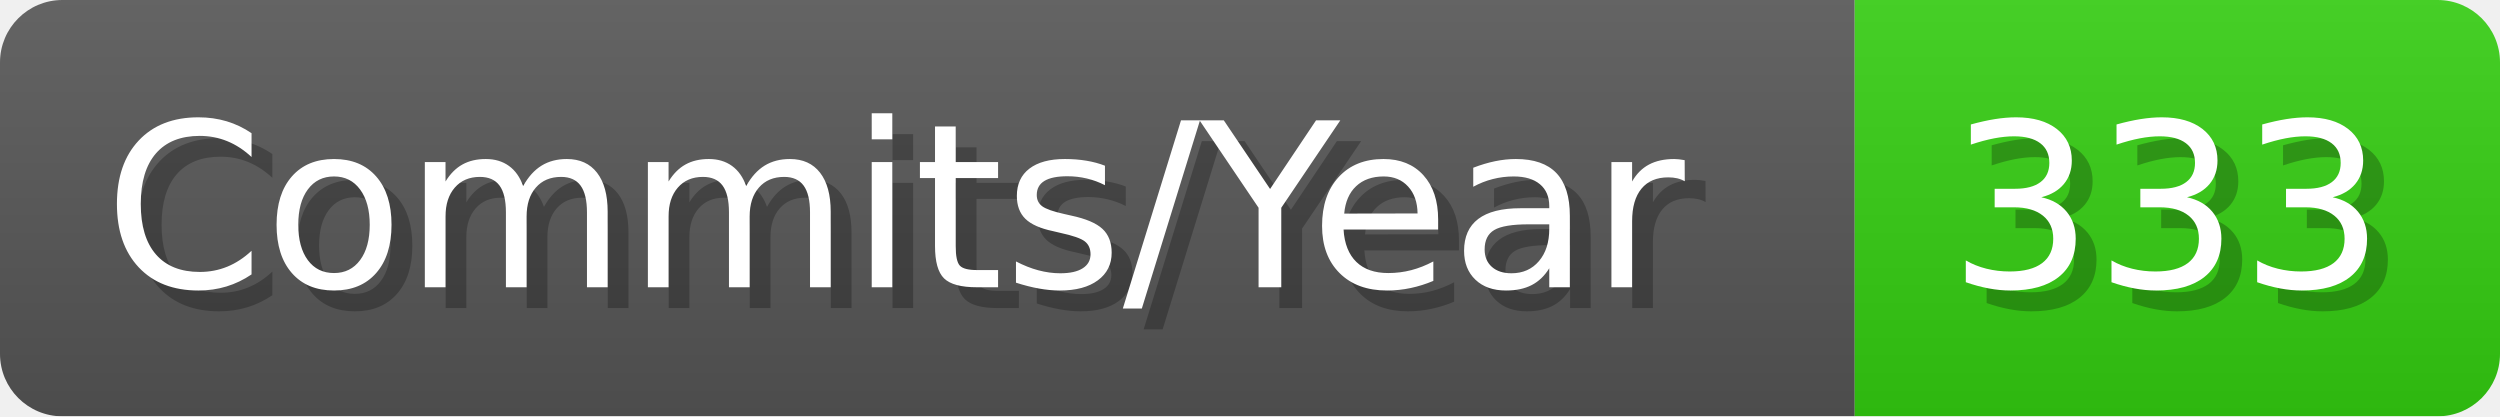
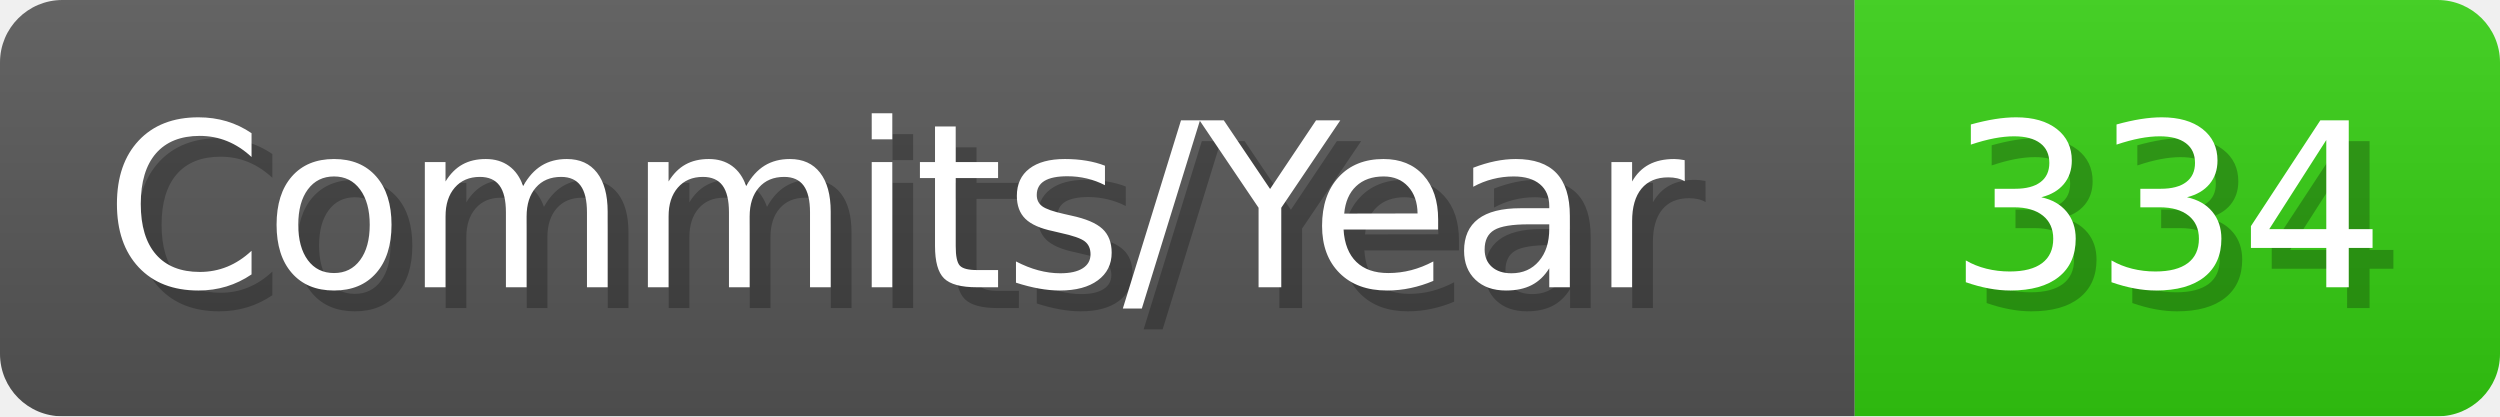
- <svg xmlns="http://www.w3.org/2000/svg" width="120.1" height="20" viewBox="0 0 1201 200" role="img" aria-label="Commits/Year: 333">
+ <svg xmlns="http://www.w3.org/2000/svg" width="120.1" height="20" viewBox="0 0 1201 200" role="img" aria-label="Commits/Year: 334">
  <linearGradient id="aUPdi" x2="0" y2="100%">
    <stop offset="0" stop-opacity=".1" stop-color="#EEE" />
    <stop offset="1" stop-opacity=".1" />
  </linearGradient>
  <mask id="WfAiQ">
    <rect width="1201" height="200" rx="30" fill="#FFF" />
  </mask>
  <g mask="url(#WfAiQ)">
    <rect width="891" height="200" fill="#555" />
    <rect width="310" height="200" fill="#3C1" x="891" />
    <rect width="1201" height="200" fill="url(#aUPdi)" />
  </g>
  <g aria-hidden="true" fill="#fff" text-anchor="start" font-family="Verdana,DejaVu Sans,sans-serif" font-size="110">
    <text x="60" y="148" textLength="791" fill="#000" opacity="0.25">Commits/Year</text>
    <text x="50" y="138" textLength="791">Commits/Year</text>
-     <text x="946" y="148" textLength="210" fill="#000" opacity="0.25">333</text>
-     <text x="936" y="138" textLength="210">333</text>
+     <text x="946" y="148" textLength="210" fill="#000" opacity="0.25">334</text>
+     <text x="936" y="138" textLength="210">334</text>
  </g>
</svg>
